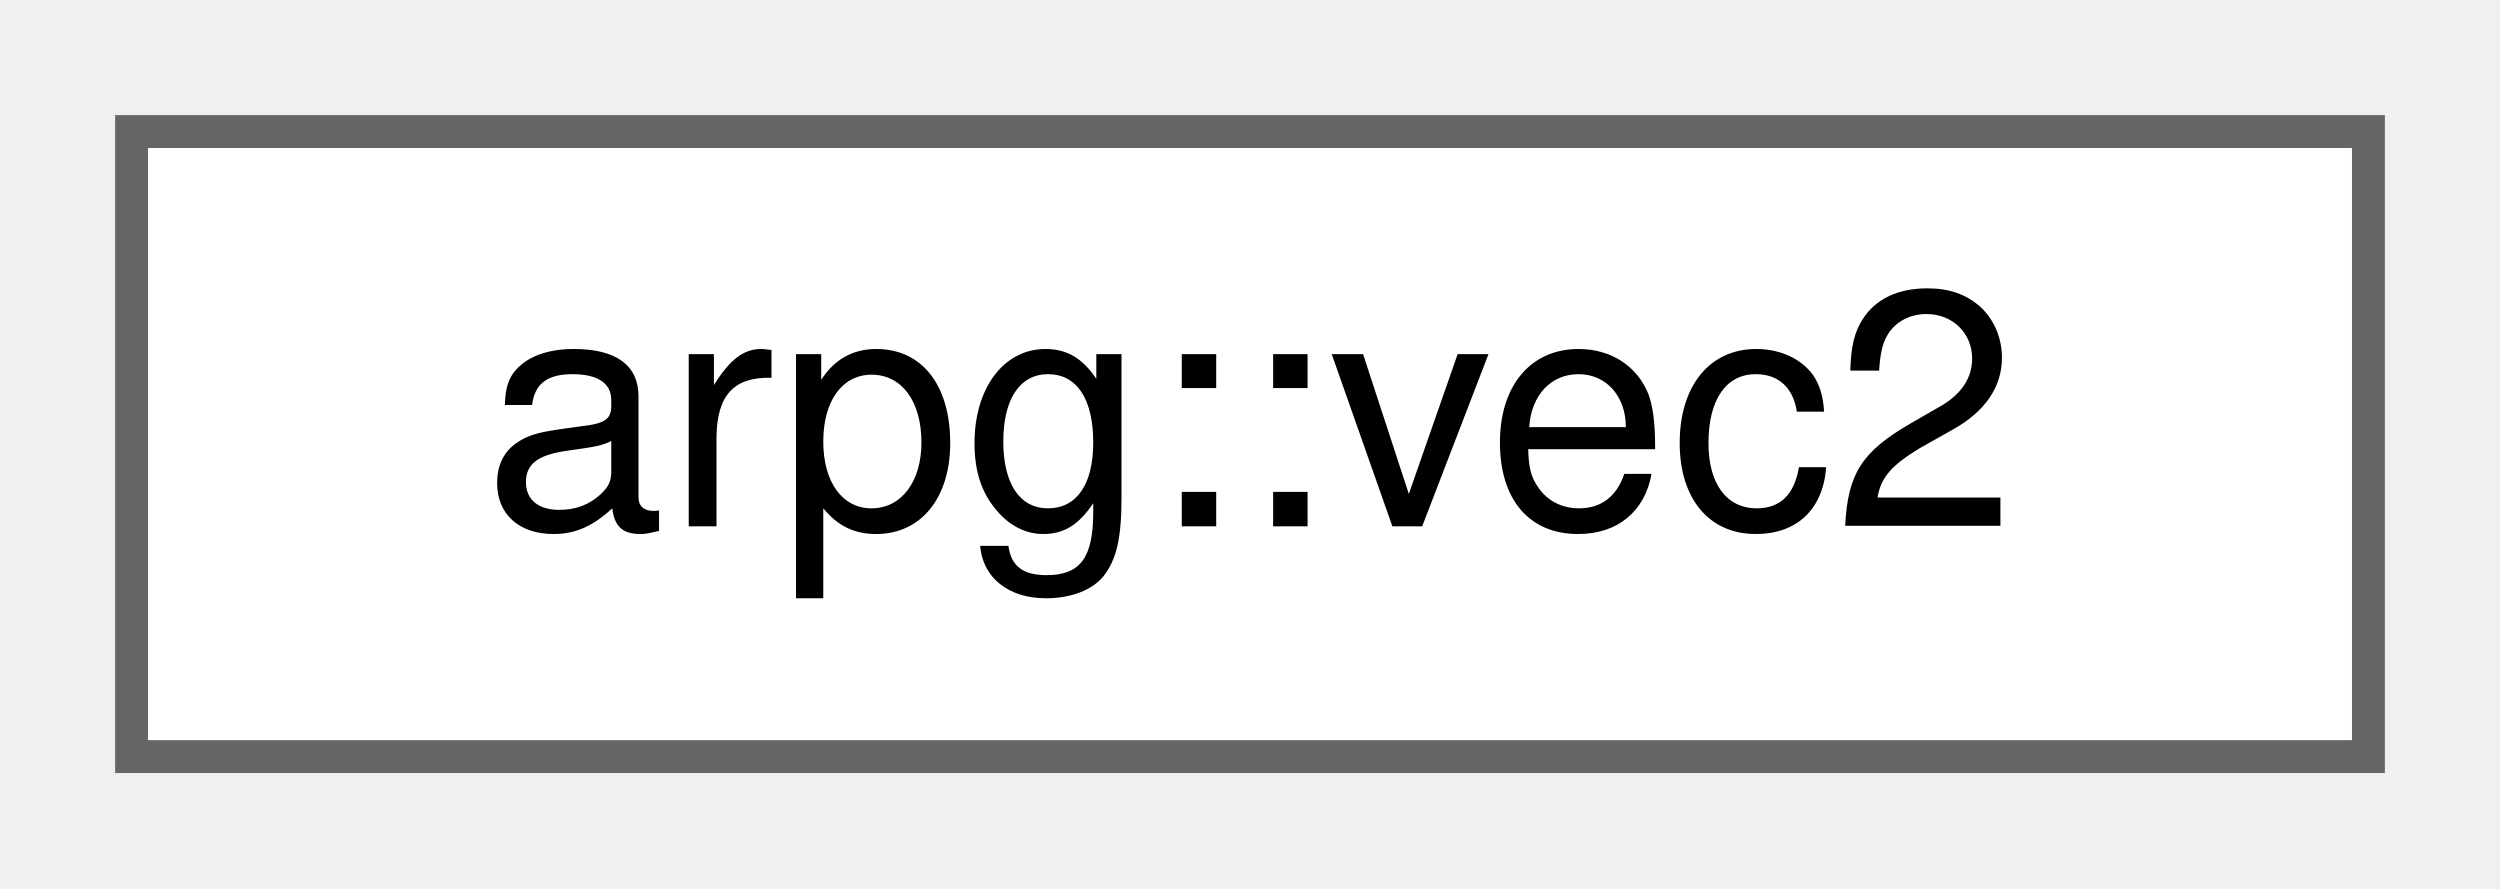
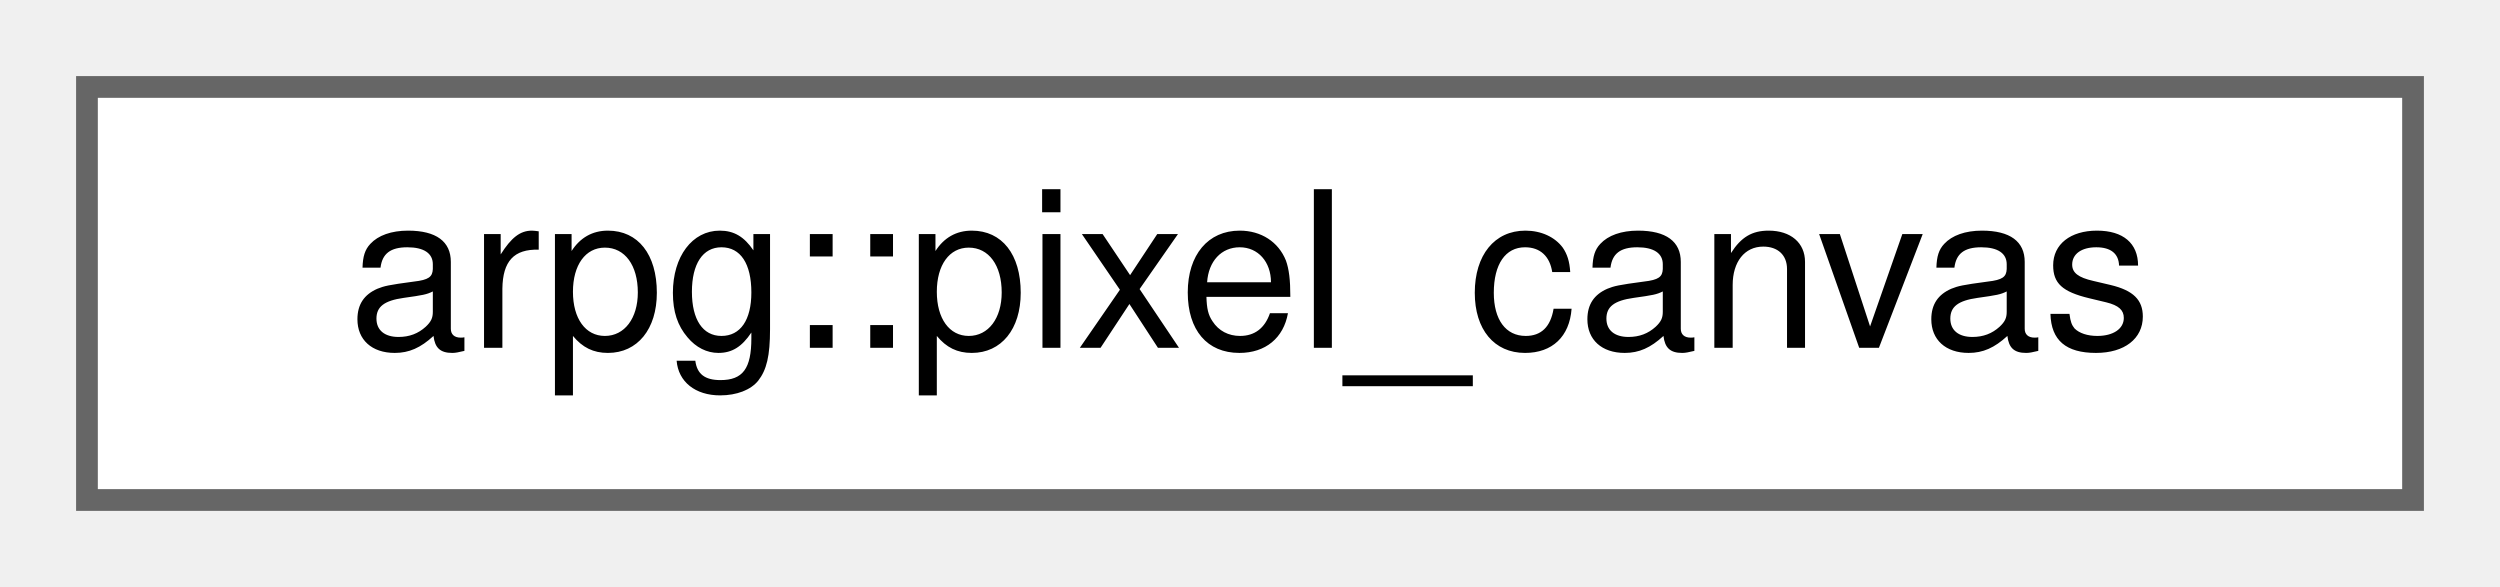
- <svg xmlns="http://www.w3.org/2000/svg" xmlns:xlink="http://www.w3.org/1999/xlink" width="76pt" height="27pt" viewBox="0.00 0.00 76.00 27.00">
+ <svg xmlns="http://www.w3.org/2000/svg" xmlns:xlink="http://www.w3.org/1999/xlink" width="115pt" height="27pt" viewBox="0.00 0.00 115.00 27.00">
  <g id="graph0" class="graph" transform="scale(1 1) rotate(0) translate(4 23)">
    <g id="Node000000" class="node">
      <g id="a_Node000000">
-         <a xlink:href="structarpg_1_1vec2.html" target="_top" xlink:title="A two dimensional vector, used for positions, directions and sizes alike.">
-           <polygon fill="white" stroke="#666666" points="68,-19 0,-19 0,0 68,0 68,-19" />
-           <text text-anchor="middle" x="34" y="-7" font-family="Helvetica,sans-Serif" font-size="10.00">arpg::vec2</text>
+         <a xlink:href="classarpg_1_1pixel__canvas.html" target="_top" xlink:title="Low resolution render target holding the world.">
+           <polygon fill="white" stroke="#666666" points="107,-19 0,-19 0,0 107,0 107,-19" />
+           <text text-anchor="middle" x="53.5" y="-7" font-family="Helvetica,sans-Serif" font-size="10.00">arpg::pixel_canvas</text>
        </a>
      </g>
    </g>
  </g>
</svg>
